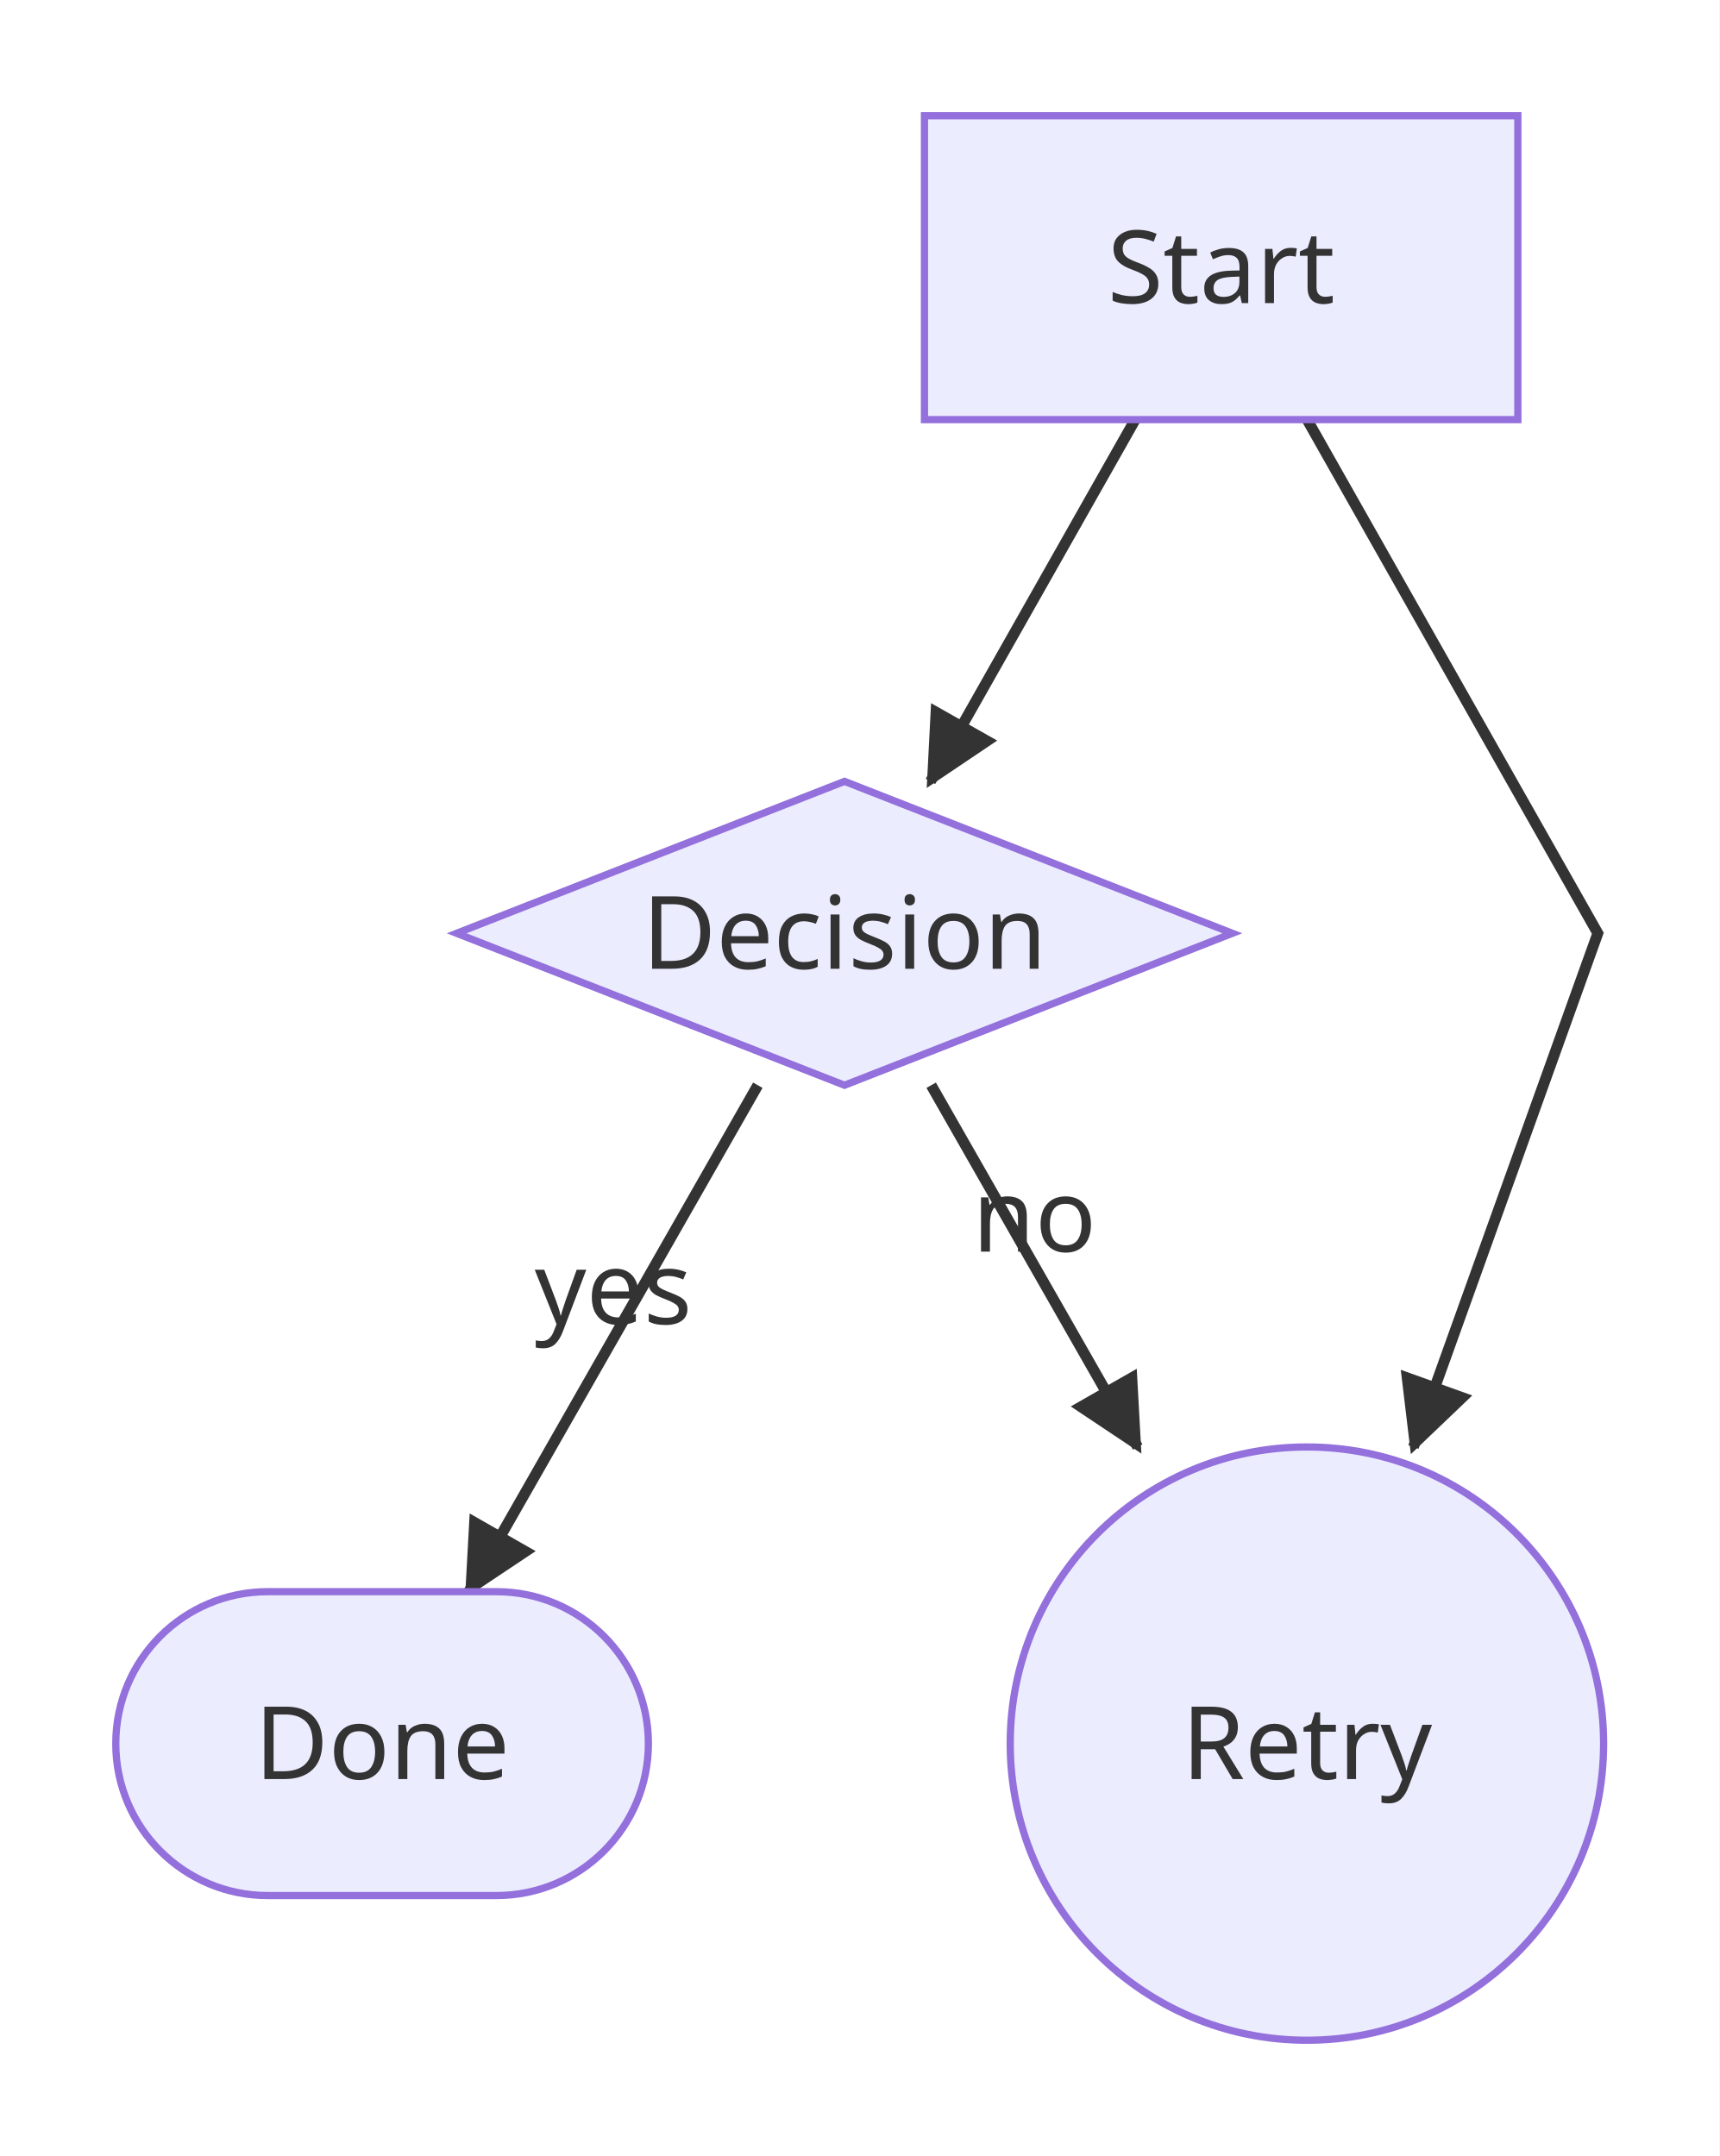
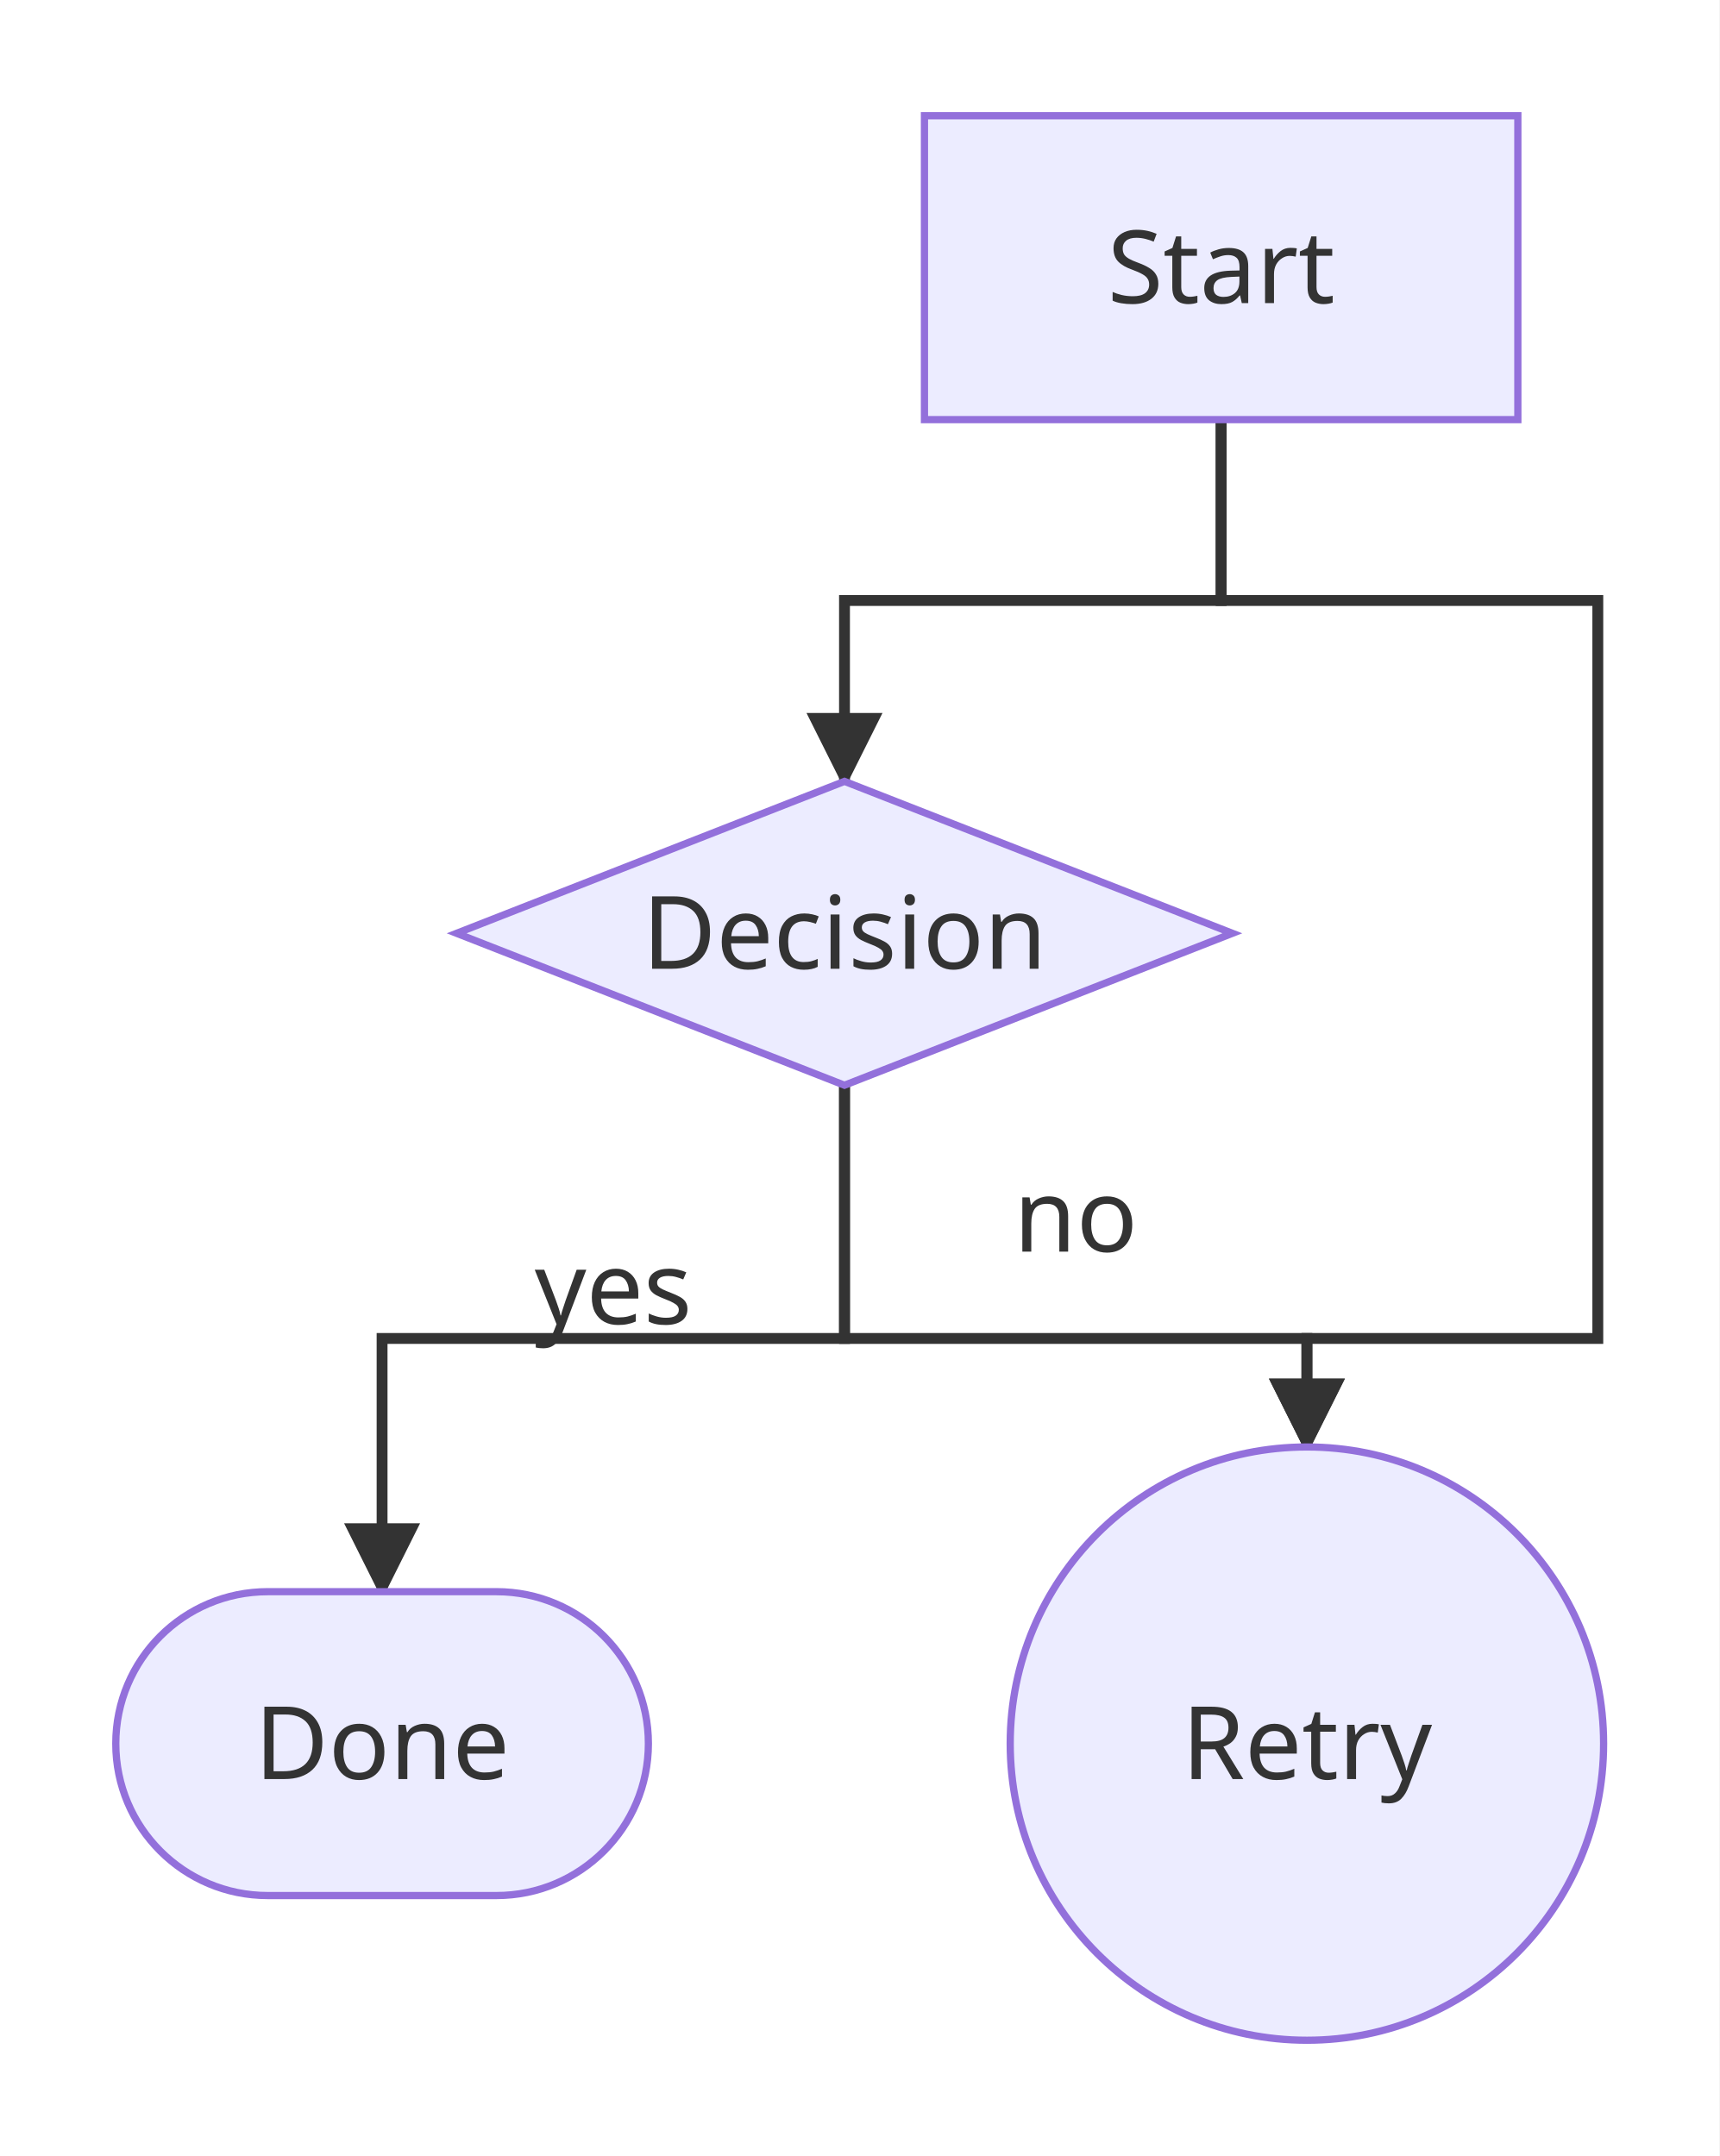
<svg xmlns="http://www.w3.org/2000/svg" width="237.6" height="298" viewBox="0 0 237.6 298" font-family="sans-serif" font-size="14">
  <defs>
    <marker id="arrow" viewBox="0 0 10 10" refX="9" refY="5" markerWidth="7" markerHeight="7" orient="auto-start-reverse">
      <path d="M0,0 L10,5 L0,10 z" fill="#333333" />
    </marker>
  </defs>
  <rect width="100%" height="100%" fill="#ffffff" />
  <g transform="translate(16,16)">
-     <path d="M140.87,42 L112.58,92" fill="none" stroke="#333333" stroke-width="1.5" marker-end="url(#arrow)" />
-     <path d="M88.72,134 L48.78,204" fill="none" stroke="#333333" stroke-width="1.5" marker-end="url(#arrow)" />
+     <path d="M152.75,42 L152.75,67 L100.7,67 L100.7,92" fill="none" stroke="#333333" stroke-width="1.5" marker-end="url(#arrow)" />
+     <path d="M100.7,134 L100.7,169 L36.8,169 L36.8,204" fill="none" stroke="#333333" stroke-width="1.5" marker-end="url(#arrow)" />
    <text x="68.75" y="169" fill="#333333" text-anchor="middle" dy="-2">yes</text>
-     <path d="M112.68,134 L141.21,184" fill="none" stroke="#333333" stroke-width="1.5" marker-end="url(#arrow)" />
-     <text x="126.94" y="159" fill="#333333" text-anchor="middle" dy="-2">no</text>
-     <path d="M164.63,42 L204.8,113 L179.32,184" fill="none" stroke="#333333" stroke-width="1.5" marker-end="url(#arrow)" />
+     <path d="M100.7,134 L100.7,169 L164.6,169 L164.6,184" fill="none" stroke="#333333" stroke-width="1.5" marker-end="url(#arrow)" />
+     <text x="132.65" y="159" fill="#333333" text-anchor="middle" dy="-2">no</text>
+     <path d="M152.75,42 L152.75,67 L204.8,67 L204.8,113 L204.8,169 L164.6,169 L164.6,184" fill="none" stroke="#333333" stroke-width="1.5" marker-end="url(#arrow)" />
    <rect x="111.75" y="0" width="82" height="42" fill="#ECECFF" stroke="#9370DB" />
    <text x="152.75" y="25.9" fill="#333333" text-anchor="middle">Start</text>
    <polygon points="100.7,92 154.3,113 100.7,134 47.1,113" fill="#ECECFF" stroke="#9370DB" />
    <text x="100.7" y="117.9" fill="#333333" text-anchor="middle">Decision</text>
    <rect x="0" y="204" width="73.6" height="42" rx="21" fill="#ECECFF" stroke="#9370DB" />
    <text x="36.8" y="229.9" fill="#333333" text-anchor="middle">Done</text>
    <circle cx="164.6" cy="225" r="41" fill="#ECECFF" stroke="#9370DB" />
    <text x="164.6" y="229.9" fill="#333333" text-anchor="middle">Retry</text>
  </g>
</svg>
